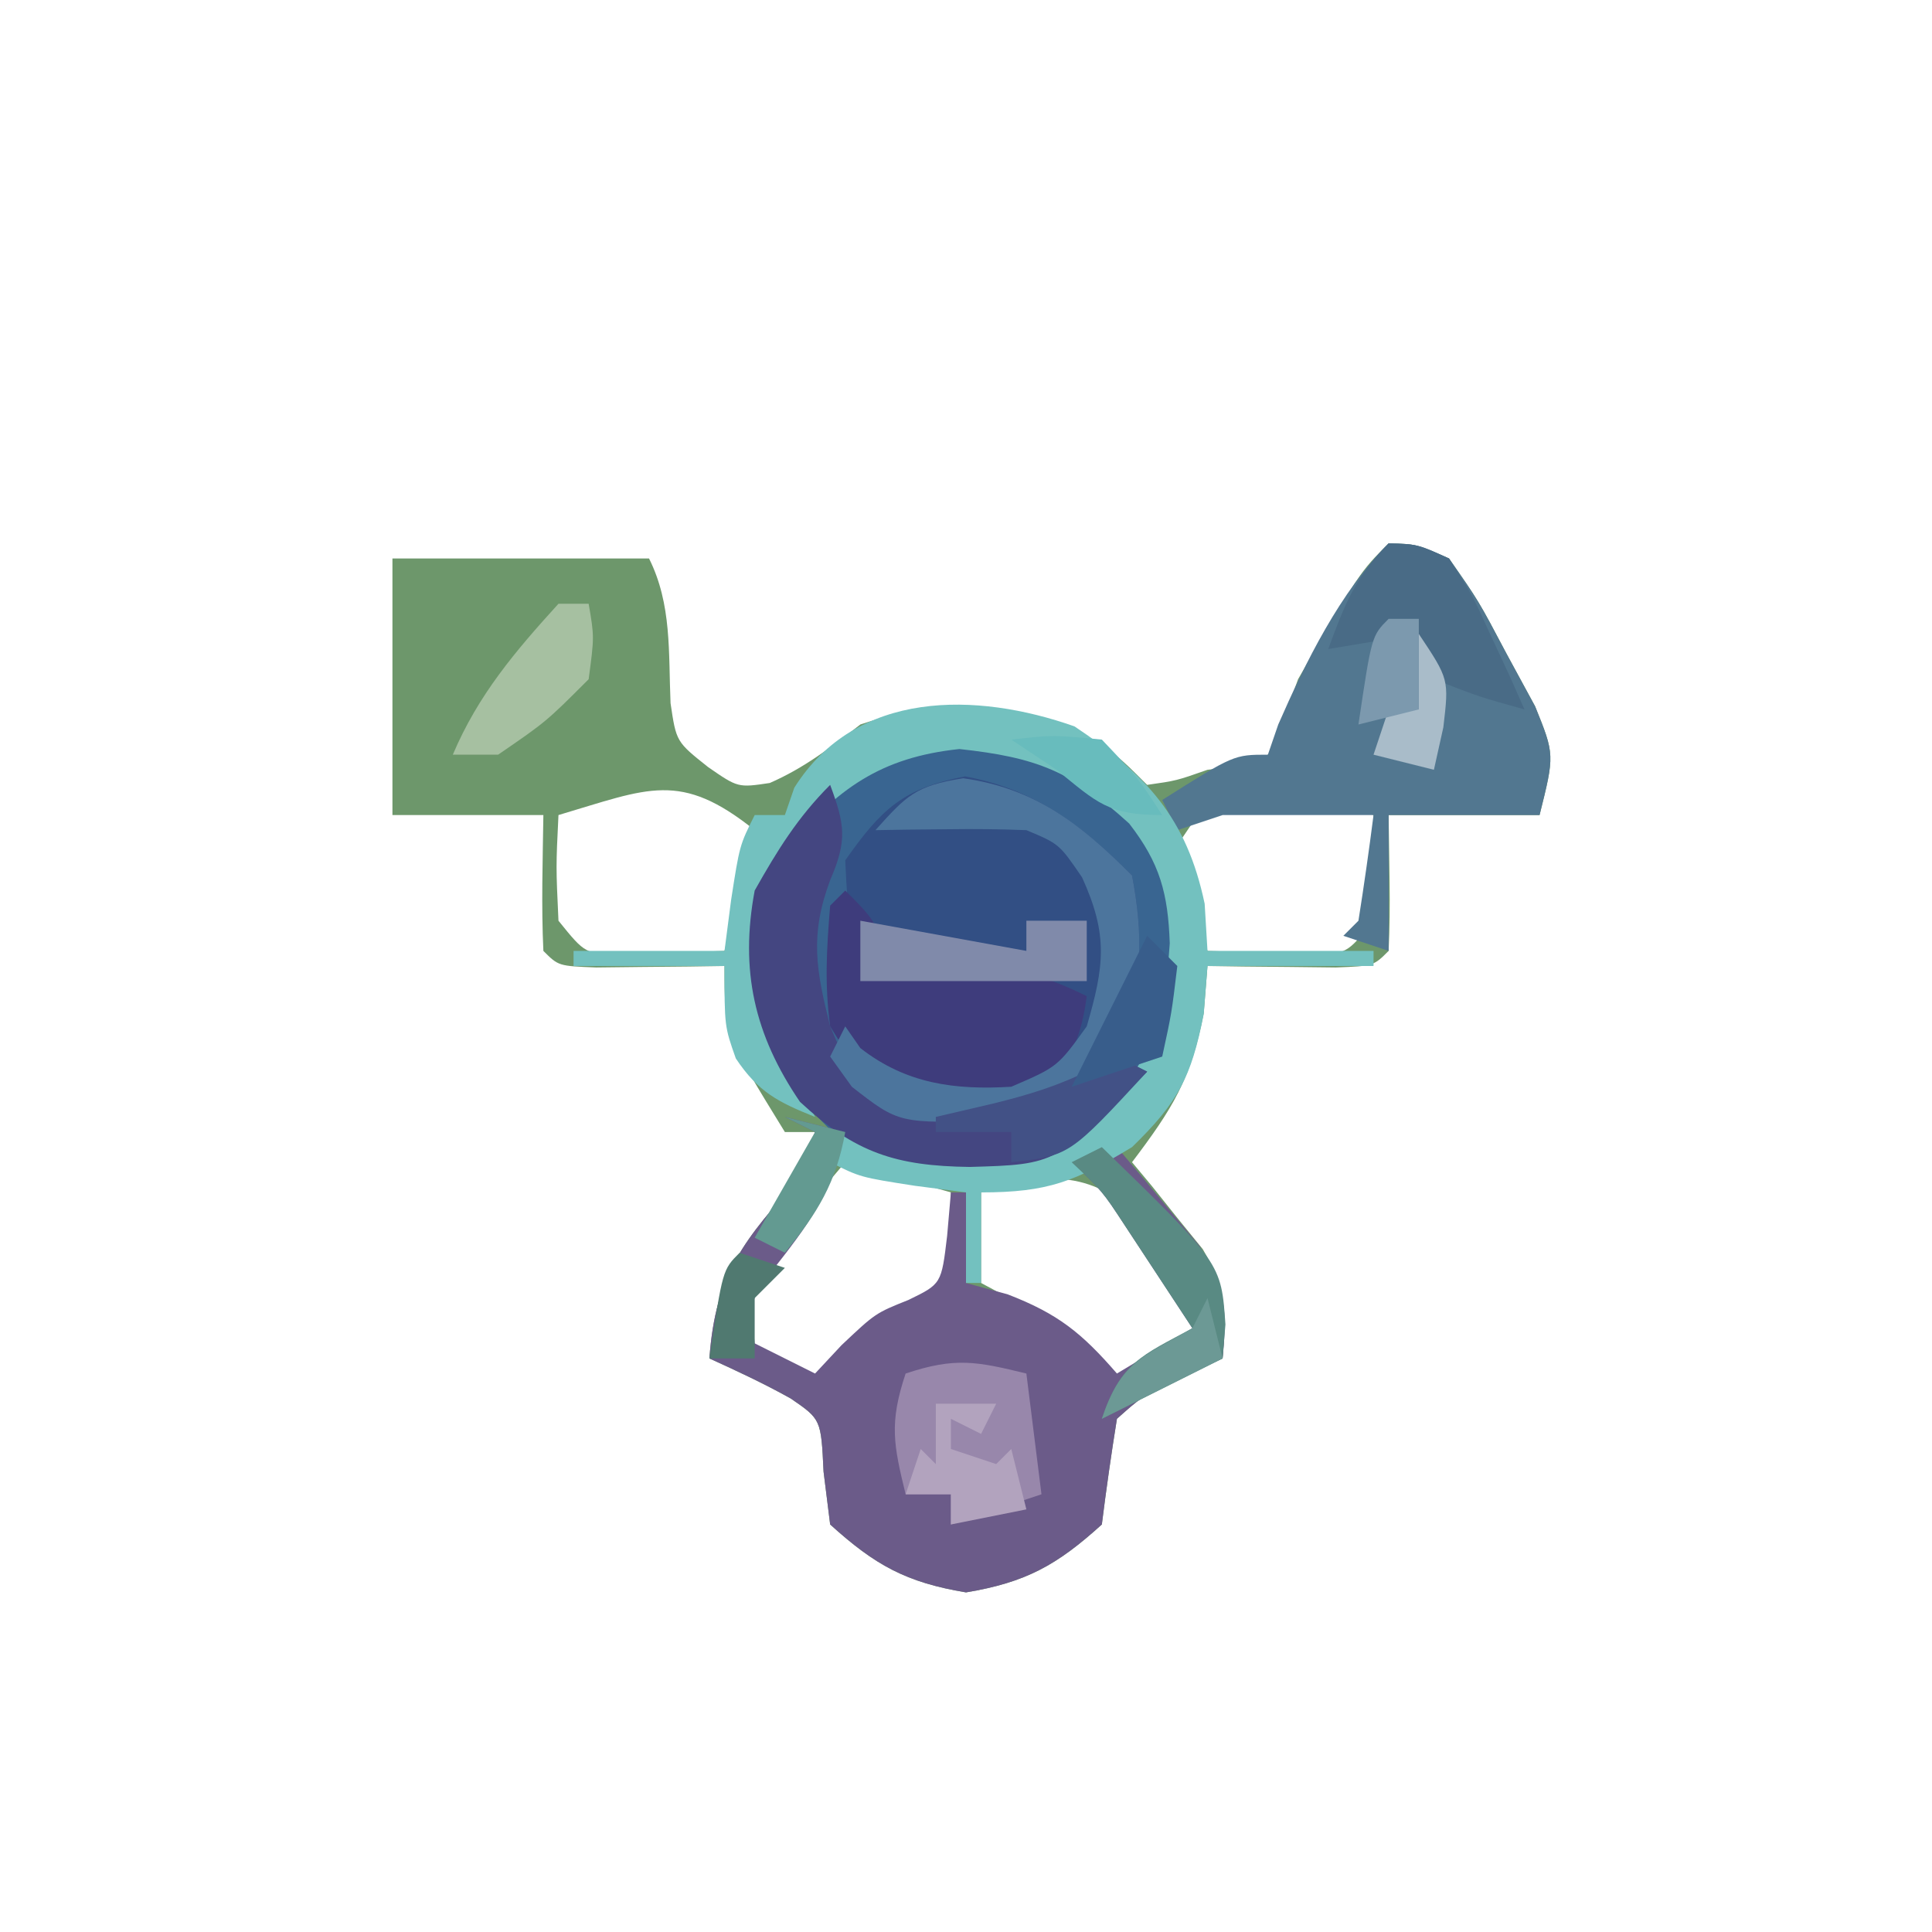
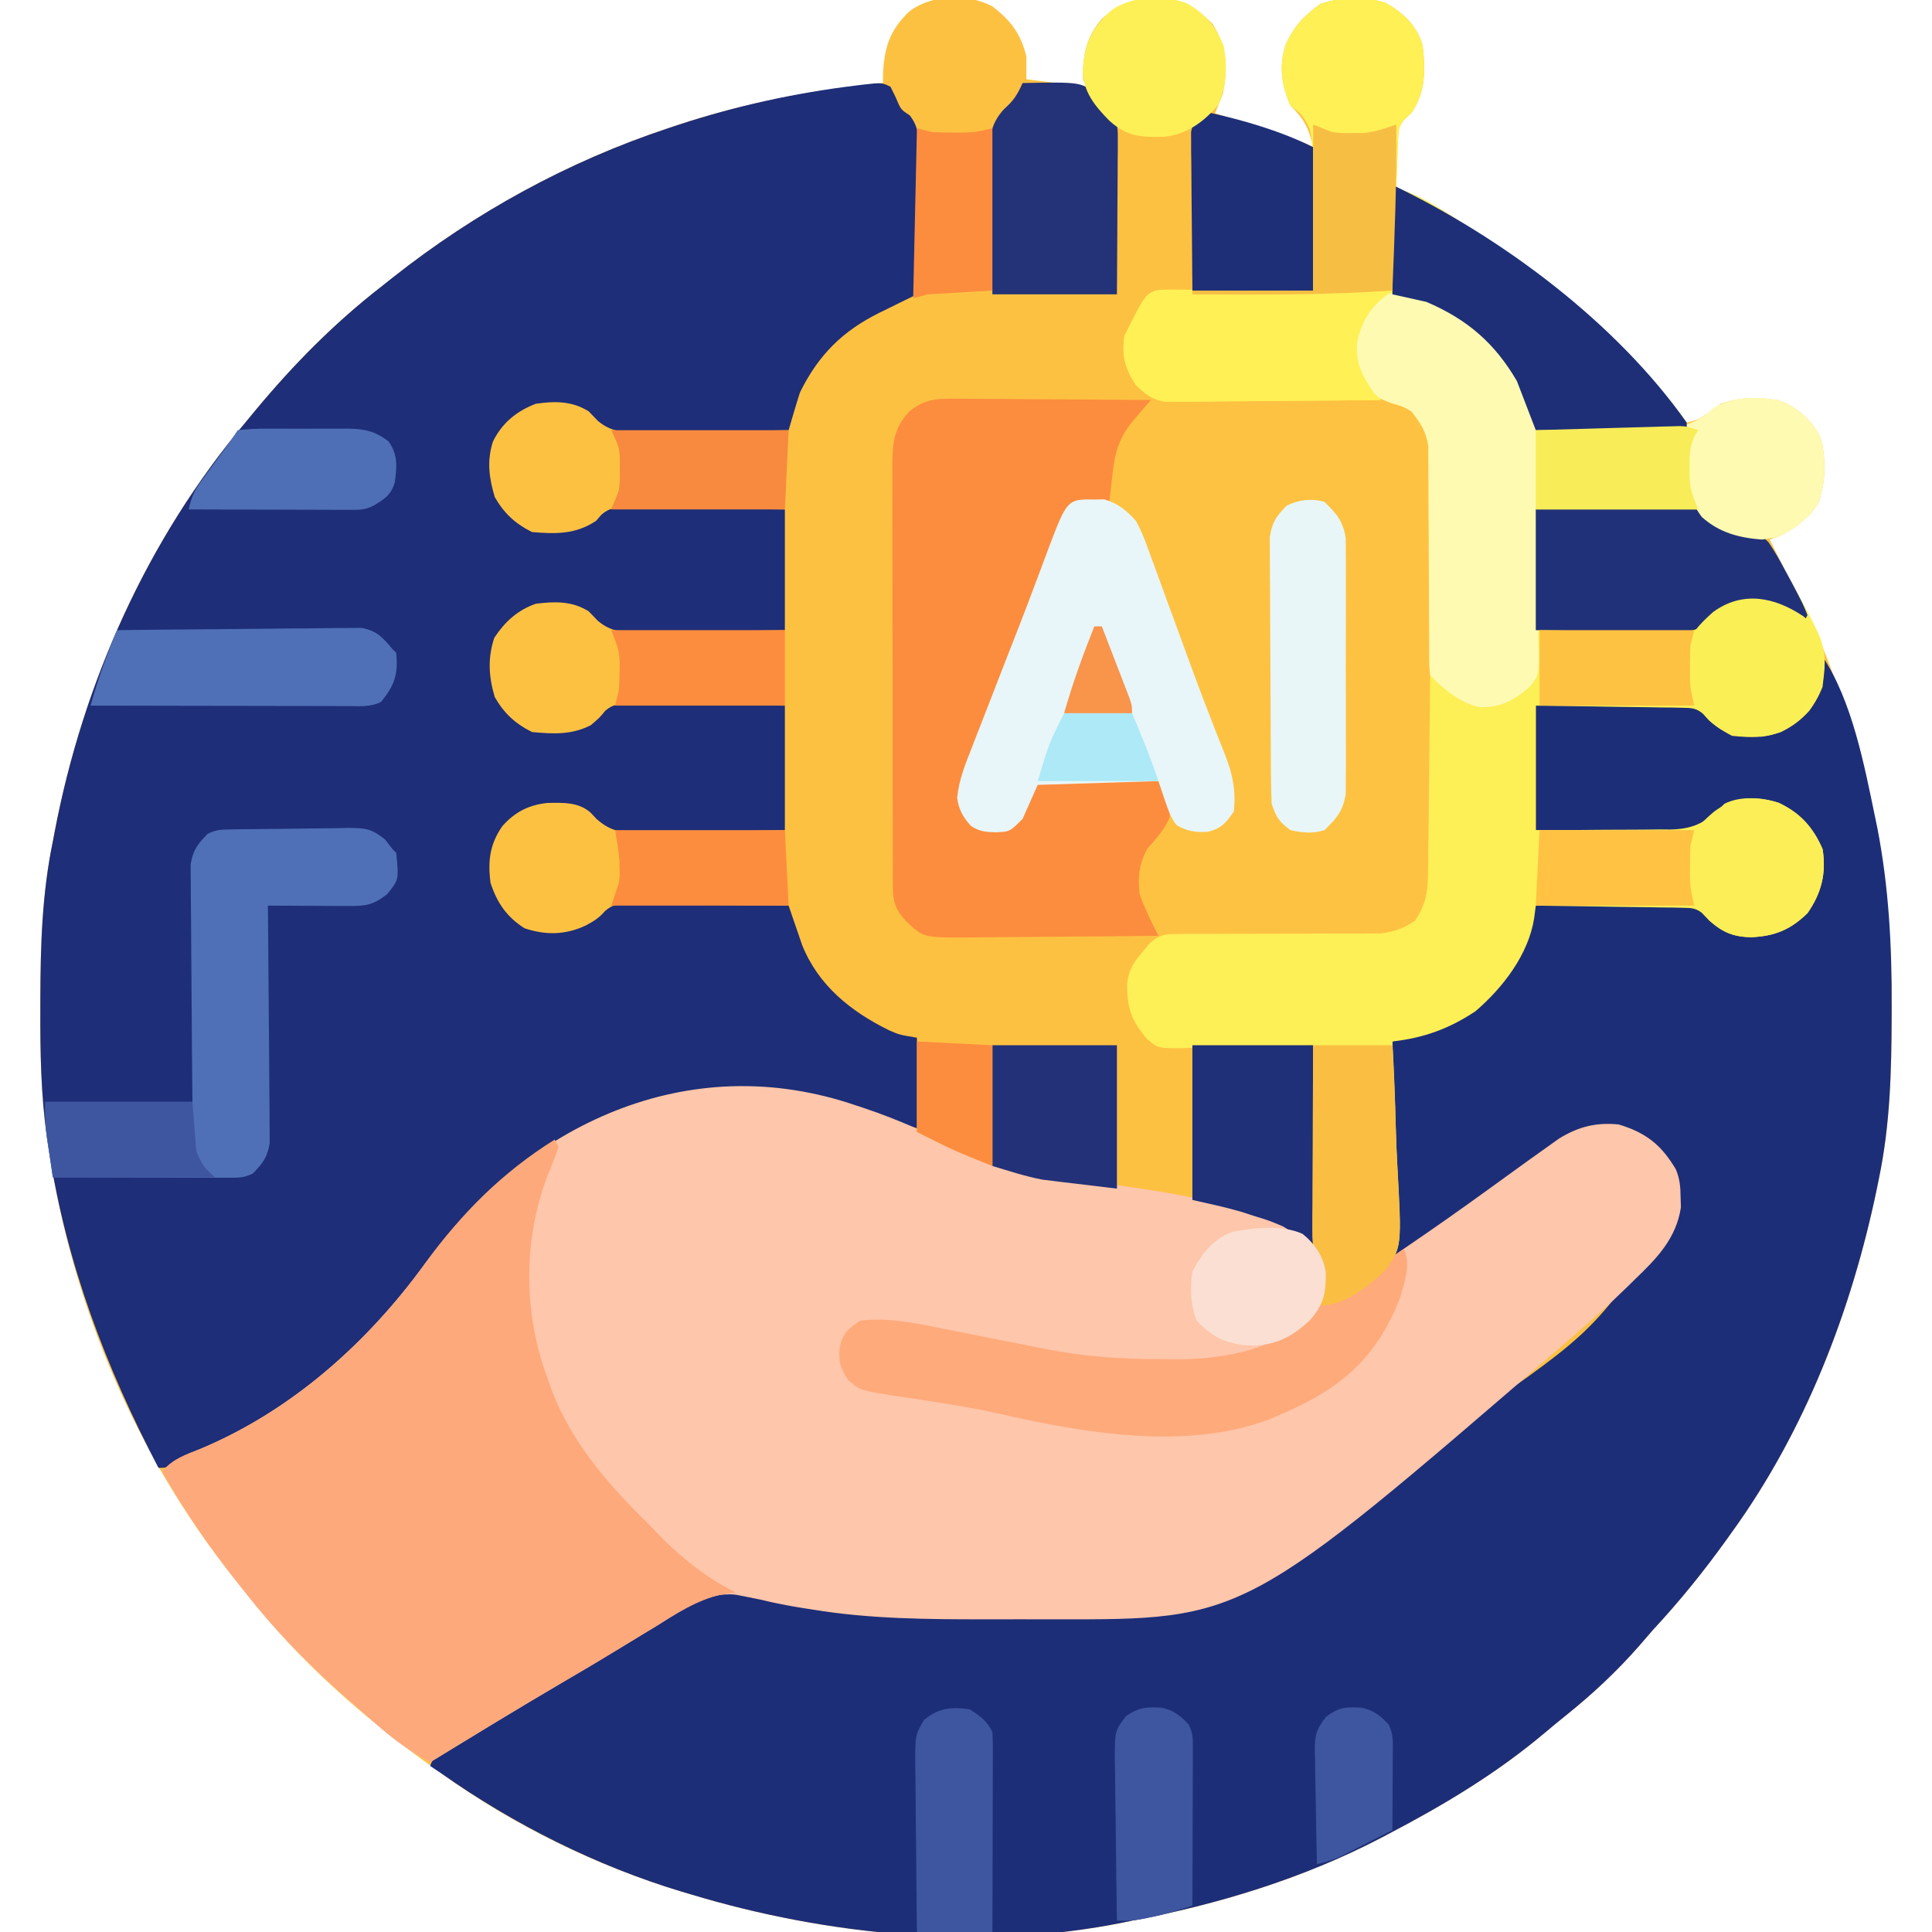
- <svg xmlns="http://www.w3.org/2000/svg" width="128" height="128">
-   <path fill="#6D976B" d="M92 36c1.824.043 1.824.043 4 1 1.957 2.8 1.957 2.8 3.813 6.313l1.894 3.488C103 50 103 50 102 54H92l.063 4.438c.02 1.52.009 3.043-.063 4.562-1 1-1 1-3.504 1.098l-3.058-.035-3.067-.028L80 64l-.25 3.125C78.897 71.53 77.658 73.485 75 77l1.313 1.574L78 80.688l1.688 2.074C81.228 85.388 81.252 87.006 81 90l-3.437 1.563C75.585 92.59 75.585 92.59 74 94a202 202 0 0 0-1 7c-2.977 2.7-5.039 3.84-9 4.5-3.961-.66-6.023-1.8-9-4.5l-.437-3.5c-.165-3.465-.165-3.465-2.165-4.84-1.75-.98-3.572-1.83-5.398-2.66.406-5.686 2.352-7.896 6-12l1-3h-2c-4-6.5-4-6.5-4-11l-2.371.035-3.066.028-3.06.035C37 64 37 64 36 63c-.142-3.003-.042-5.992 0-9H26V37h17c1.52 3.04 1.282 6.225 1.426 9.59.377 2.555.377 2.555 2.492 4.234 1.975 1.365 1.975 1.365 4.082 1.051 2.293-1.003 4.026-2.347 6-3.875 5.15-1.717 9.422-1.643 14.375.375C74 50 74 50 76 52c1.94-.276 1.94-.276 4-1l2.125-.25c2.086-.584 2.086-.584 2.813-2.812.35-.97.7-1.94 1.062-2.938 4.08-7.08 4.08-7.08 6-9M37 54c-.167 3.417-.167 3.417 0 7 1.787 2.214 1.787 2.214 4.164 2.195l2.461-.07 2.477-.055L48 63l2-8c-4.932-3.946-7.01-2.775-13-1m42.438-.125L78 56l2 7c1.458.054 2.916.093 4.375.125l2.46.07c2.378.019 2.378.019 4.165-2.195.167-3.583.167-3.583 0-7-6.02-2.201-6.02-2.201-11.562-.125M56 77a290 290 0 0 0-3.562 4.25l-2.004 2.39c-1.652 2.217-1.652 2.217-1.309 4.579.787 2.062.787 2.062 3.438 3.031L55 92l1-3c2.217-1.59 4.579-2.723 7-4v-6zm9 2v6l5.273 2.832C72 89 72 89 74 92l6-4a225 225 0 0 0-2.687-4.437L75.8 81.066C72.716 77.526 69.265 77.578 65 79" />
-   <path fill="#396591" d="M67 49c5.113 1.84 8.104 4.4 11 9 .972 4.642.486 8.662-1.687 12.875C73.899 74.137 72.78 75.603 69 77c-5.018.672-8.824.556-13.437-1.625-3.93-3.642-5.685-7.045-6-12.375.187-4.265 1.627-6.746 4.437-10 4.372-3.692 7.304-4.712 13-4" />
-   <path fill="#6B5B89" d="m52 74 4 1c-.752 3.932-2.51 6.223-4.941 9.316C49.734 86.092 49.734 86.092 50 89l4 2 1.75-1.875C58 87 58 87 60.188 86.125c2.184-1.062 2.184-1.062 2.562-4.25L63 79h1v6l2.75.75c3.354 1.29 4.927 2.57 7.25 5.25l5-3q-1.433-2.19-2.875-4.375l-1.617-2.46C73.04 78.924 73.04 78.924 71 77l3-1a292 292 0 0 1 3.5 4.188l1.969 2.355c1.726 2.77 1.85 4.256 1.531 7.457l-3.437 1.563C75.585 92.59 75.585 92.59 74 94a202 202 0 0 0-1 7c-2.977 2.7-5.039 3.84-9 4.5-3.961-.66-6.023-1.8-9-4.5l-.437-3.5c-.165-3.465-.165-3.465-2.165-4.84-1.75-.98-3.572-1.83-5.398-2.66.406-5.686 2.352-7.896 6-12l1-3z" />
-   <path fill="#527790" d="M92 36c1.824.043 1.824.043 4 1 1.957 2.8 1.957 2.8 3.813 6.313l1.894 3.488C103 50 103 50 102 54H92v9l-3-1 1-1q.552-3.492 1-7H81l-3 1-1-2c4.75-3 4.75-3 7-3l.688-2C86.49 43.877 88.78 39.219 92 36" />
-   <path fill="#324F84" d="M63.938 51.438C68.605 52.295 71.69 54.69 75 58c.714 3.758.838 7.493-1.05 10.89-2.342 2.846-4.245 4.91-7.973 5.348-6.412.203-6.412.203-9.54-2.238L55 70l1-2 1 1.438c3.034 2.37 6.198 2.7 10 2.562 2.54-1.068 2.54-1.068 4-3v-3c-1.013-.09-1.013-.09-2.047-.184l-2.703-.254c-.882-.08-1.763-.162-2.672-.246A44 44 0 0 1 57 64c-.812-3.187-.812-3.187-1-7 2.383-3.394 3.838-4.778 7.938-5.562" />
-   <path fill="#73C1BF" d="M71.188 48.125c4.769 3.18 7.435 6.076 8.624 11.75L80 63h11v1H80l-.25 3.188C78.921 71.4 78.047 73.035 75 76c-3.762 2.273-5.551 3-10 3v6h-1v-6l-3.375-.437C57 78 57 78 55 77v-2l1.691.484c5.09 1.137 10.361 1.262 15.246-.609 3.888-3.534 5.242-7.22 5.563-12.375-.117-3.316-.649-5.307-2.687-7.937-3.822-3.482-6.154-4.382-11.25-4.938-5.22.55-8.115 2.637-11.438 6.625-1.777 4.344-1.896 8.402-.445 12.82.71 1.672 1.508 3.306 2.32 4.93-2.451-.98-3.768-1.651-5.25-3.875C48 68 48 68 48 64H38v-1h10l.438-3.375C49 56 49 56 50 54h2l.625-1.812c4.097-6.519 12.077-6.352 18.563-4.063" />
-   <path fill="#444681" d="M55 52c.979 2.643 1.141 3.673 0 6.313-1.358 3.65-.938 5.933 0 9.687 1.322 3.069 1.322 3.069 4 5 5.777 1.153 9.918-.149 15-3l2 1c-5.989 6.147-5.989 6.147-11.75 6.313-4.87-.064-7.586-.917-11.25-4.313-3.035-4.451-3.985-8.73-3-14 1.497-2.657 2.847-4.847 5-7" />
-   <path fill="#3E3C7C" d="M56 59c2 2 2 2 3 5l3.688-.125C66.218 63.862 68.8 64.4 72 66c-.352 2.548-.868 3.847-2.562 5.813C65.802 73.583 62.82 73.127 59 72c-2.5-1.562-2.5-1.562-4-4-.376-2.803-.234-5.143 0-8z" />
-   <path fill="#9887AB" d="m68 91 1 8-6 2v-2h-3c-.8-3.287-1.097-4.71 0-8 3.29-1.097 4.713-.8 8 0" />
-   <path fill="#4C759D" d="M63.813 51.563C68.6 52.22 71.638 54.638 75 58c.714 3.758.838 7.493-1.05 10.89-2.342 2.846-4.245 4.91-7.973 5.348-6.412.203-6.412.203-9.54-2.238L55 70l1-2 1 1.438c3.033 2.369 6.252 2.788 10 2.562 3.069-1.322 3.069-1.322 5-4 1.166-4.008 1.432-6.053-.312-9.875C70.173 55.91 70.173 55.91 68 55a95 95 0 0 0-5.125-.062l-2.758.027L58 55c2.058-2.289 2.655-2.946 5.813-3.437" />
-   <path fill="#496B86" d="M92 36c1.953.059 1.953.059 4 1 1.484 2.285 1.484 2.285 2.75 5.063l1.297 2.785L101 47c-2.937-.812-2.937-.812-6-2l-1-3-6 1c1.074-2.915 1.778-4.778 4-7" />
-   <path fill="#598A83" d="M73 76c7.911 7.697 7.911 7.697 8.188 11.75L81 90l-8 4c1.245-3.736 2.634-4.188 6-6q-1.433-2.19-2.875-4.375l-1.617-2.46C73.04 78.924 73.04 78.924 71 77z" />
-   <path fill="#808AAA" d="m57 61 11 2v-2h4v4H57z" />
-   <path fill="#A6C0A1" d="M37 40h2c.375 2.188.375 2.188 0 5-2.812 2.813-2.812 2.813-6 5h-3c1.674-3.957 4.131-6.845 7-10" />
-   <path fill="#B2A3BE" d="M62 93h4l-1 2-2-1v2l3 1 1-1 1 4-5 1v-2h-3l1-3 1 1z" />
-   <path fill="#425186" d="m74 70 2 1c-5.143 5.571-5.143 5.571-9 6v-2h-5v-1l3.75-.875c2.43-.597 4.377-1.188 6.625-2.312z" />
-   <path fill="#385D8B" d="m76 62 2 2c-.375 3.125-.375 3.125-1 6l-6 2z" />
-   <path fill="#A9BCC9" d="M94 42c2 3 2 3 1.625 6.188L95 51l-4-1 1-3h2z" />
-   <path fill="#7C99AE" d="M92 41h2v6l-4 1c.875-5.875.875-5.875 2-7" />
-   <path fill="#68BCBD" d="M67 49c2.75-.312 2.75-.312 6 0 2.375 2.5 2.375 2.5 4 5-3.58 0-4.297-.804-7-3z" />
-   <path fill="#6C9995" d="m80 86 1 4-8 4c1.256-3.769 2.66-4.08 6-6z" />
-   <path fill="#639A91" d="m52 74 4 1c-.6 3.356-1.846 5.378-4 8l-2-1 4-7z" />
-   <path fill="#507970" d="m49 83 3 1-2 2v4h-3c.875-5.875.875-5.875 2-7" />
+ <svg xmlns="http://www.w3.org/2000/svg" width="512" height="512">
+   <path fill="#FDC142" d="M263 1.688c4.917 3.79 7.515 7.248 9 13.312v6l16 2-1-2c-.057-6.326.785-11.083 5-16 5.483-4.948 9.8-5.35 16.984-5.281 5.456.509 8.458 2.723 12.329 6.594 3.84 6.117 4.196 11.8 2.687 18.687a312 312 0 0 1-2 5l2.171.719q4.853 1.607 9.704 3.218l3.418 1.131 3.262 1.084 3.015 1C346 38 346 38 348 39c-1.159-5.022-2.352-7.466-6-11-2.373-5.222-3.097-10.627-1.312-16.113C342.91 6.97 345.602 4.088 350 1c5.516-1.839 11.909-2.11 17.426-.129C371.985 3.49 375.513 6.837 377 12c.763 6.527.86 12.426-3 18l-1.573 1.402c-1.762 1.974-1.84 2.997-1.939 5.61l-.107 2.295-.068 2.38-.104 2.417c-.082 1.965-.147 3.93-.209 5.896l2.445.664c4.539 1.706 8.36 4.1 12.43 6.711l2.528 1.613c22.411 14.48 43.2 31.87 59.597 53.012 3.886-.792 5.94-2.489 9-5 5.516-1.839 11.909-2.11 17.426-.129 4.559 2.619 8.087 5.966 9.574 11.129.754 6.445.964 12.583-3 18-3.489 3.337-6.515 5.328-11 7l1.54 3.078c4.124 8.25 4.124 8.25 5.237 10.493.86 1.71 1.743 3.409 2.64 5.1 4.229 8.104 7.304 16.42 10.146 25.079l.72 2.177c8.438 25.581 12.137 50.82 12.03 77.698l-.007 2.941c-.051 14.328-.398 28.356-3.306 42.434l-.602 2.979C490.68 347.283 478.412 379.117 459 406l-1.492 2.087C451.454 416.503 445.07 424.409 438 432a747 747 0 0 0-3.562 4.125c-6.018 6.87-12.47 12.883-19.598 18.594a275 275 0 0 0-5.461 4.5C396.694 469.925 382.673 478.32 368 486l-2.216 1.168C345.18 497.879 322.763 504.684 300 509l-2.374.492c-37.2 7.543-78.618 3.401-114.626-7.492l-2.462-.728C158.19 494.527 135.928 483.651 117 470l-2.006-1.428C96.354 455.235 79.117 440.117 65 422l-3.023-3.766C36.037 385.574 19.272 346.192 13 305l-.555-3.522c-1.624-11.37-1.802-22.63-1.758-34.103l.006-2.95c.044-14.021.455-27.655 3.307-41.425l.488-2.573C22.027 180.894 39.029 142.864 65 112l2.895-3.508C77.892 96.496 88.65 85.59 101 76l3.047-2.422C125.966 56.262 150.457 42.824 177 34l2.517-.842C197.324 27.298 215.364 23.835 234 22l.008-2.125C234.304 12.609 235.714 8.098 241 3c5.88-4.48 15.462-4.786 22-1.312" />
+   <path fill="#1E2E78" d="m236 23 1.375 2.813c1.345 3.215 1.345 3.215 3.702 4.747 3.062 3.885 2.416 7.874 2.314 12.674l-.018 3.01c-.022 3.17-.072 6.337-.123 9.506q-.03 3.225-.055 6.45-.067 7.9-.195 15.8l-3.34 1.634-4.375 2.159-2.196 1.072C223.28 87.723 216.883 94.073 212 104a190 190 0 0 0-1.596 5.196l-.802 2.727L209 114c-6.583.127-13.167.214-19.751.275q-3.358.037-6.716.102c-3.222.061-6.443.09-9.666.111l-3.021.078c-4.58.002-7.786-.002-11.395-3.016L156 109c-4.456-2.756-8.903-2.735-14-2-5.122 1.958-8.957 5.095-11.379 10.047-1.629 5.121-1.016 9.635.504 14.703 2.483 4.304 5.372 6.998 9.875 9.25 6.28.534 11.615.635 17-3l1.365-1.584c2.178-1.887 3.436-1.78 6.29-1.757l2.85.001 3.07.047 3.148.013c3.322.017 6.643.054 9.964.093q3.377.022 6.752.04c5.521.031 11.04.09 16.561.147v32c-6.442.115-12.881.214-19.324.275q-3.285.037-6.57.102c-3.153.061-6.304.09-9.458.111l-2.955.078c-4.535.002-7.658-.034-11.229-3.016L156 162c-4.442-2.76-8.914-2.635-14-2-4.859 1.7-8.163 4.744-11 9-1.795 5.384-1.497 10.344.125 15.75 2.483 4.304 5.372 6.998 9.875 9.25 5.637.515 10.455.786 15.563-1.812 2.347-2.007 2.347-2.007 3.804-3.803 2.159-1.83 3.391-1.749 6.196-1.726l2.79.001 3.002.047 3.082.013c3.25.017 6.5.054 9.75.093q3.304.022 6.608.04c5.402.031 10.803.09 16.205.147v33c-6.425.138-12.844.257-19.269.33q-3.275.044-6.55.123c-3.145.073-6.289.107-9.435.133-.97.03-1.94.062-2.94.094-4.973.002-7.932-.284-11.728-3.654l-1.534-1.636c-3.182-2.864-7.325-2.678-11.458-2.6-4.972.502-8.697 2.453-11.961 6.148-3.329 4.797-3.884 9.241-3.125 15.062 1.764 5.291 4.239 8.948 9 12 5.65 1.883 10.976 1.802 16.375-.812 2.038-1.095 3.44-1.971 4.942-3.74 2.215-1.905 3.444-1.812 6.338-1.789l2.85.001 3.07.047 3.148.013c3.322.017 6.643.054 9.964.093q3.377.022 6.752.04 8.28.052 16.561.147l.975 2.887 1.314 3.8 1.288 3.762c4.3 10.727 12.901 17.589 22.993 22.57 2.79 1.213 2.79 1.213 7.43 1.981v24l-10-3q-2.713-.793-5.43-1.57l-2.718-.778-2.727-.777-2.797-.8-2.695-.77-2.41-.688L212 290l-1.956-.567c-22.033-4.672-45.232 2.476-63.919 14.005-13.422 9.034-24.262 19.726-33.787 32.721A157 157 0 0 1 99 352l-1.375 1.486C84.794 367.329 70.115 377.176 53 385l-2.93 1.375C44.365 389 44.365 389 42 389c-13.975-26.695-24.417-54.12-29-84l-.542-3.44c-1.623-11.4-1.815-22.683-1.77-34.185l.005-2.95c.044-14.021.455-27.655 3.307-41.425l.488-2.573C22.027 180.894 39.029 142.864 65 112l2.895-3.508C77.892 96.496 88.65 85.59 101 76l3.047-2.422C125.966 56.262 150.457 42.824 177 34l2.517-.842c15.387-5.063 31.032-8.494 47.108-10.47l2.173-.27c4.948-.545 4.948-.545 7.202.582" />
+   <path fill="#1D2E78" d="M483 174c7.849 11.773 11.089 28.901 13.938 42.625l.565 2.716c3.06 15.754 3.874 31.272 3.81 47.284l-.007 2.941c-.051 14.328-.398 28.356-3.306 42.434l-.602 2.979C490.68 347.283 478.412 379.117 459 406l-1.492 2.087C451.454 416.503 445.07 424.409 438 432a747 747 0 0 0-3.562 4.125c-6.018 6.87-12.47 12.883-19.598 18.594a275 275 0 0 0-5.461 4.5C396.694 469.925 382.673 478.32 368 486l-2.216 1.168C345.18 497.879 322.763 504.684 300 509l-2.374.492c-37.2 7.543-78.618 3.401-114.626-7.492l-2.462-.728C158.064 494.489 136.151 483.501 117 470l-3-2c1.474-4.422 4.986-5.542 8.875-7.687q2.623-1.482 5.242-2.97l2.874-1.624c5.375-3.07 10.688-6.244 16.009-9.406l3.423-2.02c5.409-3.195 10.798-6.415 16.137-9.726 2.43-1.506 4.869-2.996 7.309-4.486a479 479 0 0 0 5.111-3.205c7.704-4.691 12.427-5.913 21.18-4.29l2.903.789c19.885 4.89 40.759 4.812 61.124 4.81 3.008.003 6.015.02 9.022.04 32.179.095 55.355-9.653 81.854-27.35l1.692-1.13c10.423-6.991 20.462-14.466 30.308-22.245l1.773-1.399c34.05-23.583 34.05-23.583 55.535-55.714.168-6.823-.9-11.156-5.371-16.387-3.776-3.654-8.169-4.793-13.312-5.375-8.15.829-14.607 5.428-21 10.25a3548 3548 0 0 1-4.692 3.453l-2.454 1.81c-4.392 3.217-8.839 6.356-13.292 9.487l-2.525 1.792-2.397 1.685-2.097 1.479c-2.627 1.671-5.446 3.026-8.231 4.419v-57l13-4c11.11-5.62 18.407-13.356 23-25a792 792 0 0 0 2-7q8.993-.222 17.987-.33 3.057-.044 6.113-.123a554 554 0 0 1 8.81-.133l2.74-.094c4.844-.002 7.624.435 11.356 3.654q1.499 1.512 2.994 3.026c4.267 2.134 9.814 1.65 14.297.316 4.74-2.147 7.216-4.64 9.703-9.316 1.594-4.782 1.963-9.436.164-14.227-2.463-4.413-5.248-7.17-9.918-9.148-5.675-1.58-10.452-1.571-15.683 1.188-2.467 1.992-2.467 1.992-3.955 3.802-2.078 1.79-3.18 1.75-5.896 1.726l-2.608-.001-2.803-.047-2.88-.013c-3.036-.017-6.072-.054-9.108-.093q-3.087-.022-6.174-.04c-5.047-.031-10.092-.09-15.139-.147v-33c5.997-.138 11.99-.257 17.987-.33q3.057-.044 6.113-.123a554 554 0 0 1 8.81-.133l2.74-.094c4.844-.002 7.624.435 11.356 3.654q1.499 1.512 2.994 3.026c4.264 2.132 9.755 1.609 14.262.387 5.442-2.353 8.484-5.939 10.738-11.387.622-2.732.85-5.186 1-8" />
+   <path fill="#FEC6AA" d="m227 293 2.054.68c9.012 3.017 17.562 6.872 26.038 11.16 10.443 5.168 21.112 6.773 32.595 8.16 10.515 1.329 20.951 2.73 31.313 5l2.035.437c22.274 4.85 22.274 4.85 28.965 14.563 1.183 2.366 1.134 3.868 1.125 6.5l.008 2.406C351 344 351 344 350 346q6.89-4.71 13.777-9.426 4.703-3.22 9.414-6.43a897 897 0 0 0 20.997-14.769q4.404-3.19 8.812-6.375l1.961-1.418a782 782 0 0 1 5.289-3.77l2.953-2.105c5.15-3.143 9.791-4.318 15.797-3.707 7.21 2.184 11.256 5.385 15.105 11.86 1.078 2.577 1.23 4.599 1.27 7.39l.086 2.703c-1.251 8.272-6.366 13.51-12.211 19.11l-2.055 2.025C426.613 345.57 421.86 349.822 417 354l-3.281 2.852c-83.825 72.395-83.825 72.395-134.223 72.28l-2.917.004q-3.038 0-6.073-.006-4.555-.005-9.11.007c-15.358.006-30.766-.07-45.959-2.575l-2.416-.369c-3.9-.612-7.715-1.348-11.548-2.29A199 199 0 0 0 197 423l-2.083-.397c-7.944-.78-14.155 4.07-20.604 8.084q-1.94 1.177-3.884 2.35a1319 1319 0 0 0-7.787 4.74c-4.092 2.506-8.226 4.937-12.367 7.36C138.088 452.267 126.04 459.628 114 467c-5.154-2.757-9.44-5.824-13.812-9.687l-1.84-1.603Q95.669 453.362 93 451l-2.812-2.469C80.94 440.324 72.638 431.726 65 422l-1.518-1.908C55.847 410.472 49.03 400.704 43 390c2.695-3.356 6.314-4.513 10.188-6.062 24.132-10.137 44.161-28.026 59.437-49.063C139.359 298.094 182.246 277.595 227 293" />
+   <path fill="#FEC242" d="M369.5 77.625c10.912.335 21.035 7.438 28.313 15.125 5.16 6.27 7.948 13.295 9.187 21.25q8.407-.104 16.815-.262 2.859-.051 5.718-.084c2.743-.034 5.486-.086 8.229-.142l2.573-.02c5.92-.146 9.067-1.506 13.79-5.117 4.846-3.554 11.159-3.005 16.875-2.375 5.013 1.8 8.981 4.984 11.379 9.844 1.675 5.817 1.363 11.889-.504 17.594-3.107 4.245-6.31 6.87-11.125 9-6.17.925-12.045-.086-17.375-3.438L451 137v-2h-44l.246 9.633c.055 3.088.097 6.175.139 9.263q.052 3.213.143 6.425c.085 3.084.125 6.165.156 9.25l.11 2.888c.003 6.531.003 6.531-2.329 9.486-4.175 3.646-7.467 5.506-13.16 5.485-4.652-.868-8.983-4.108-12.305-7.43l-.018 2.162a4576 4576 0 0 1-.218 20.214c-.044 3.464-.084 6.927-.11 10.391-.032 3.987-.086 7.973-.142 11.96l-.02 3.75c-.183 10.78-.183 10.78-3.492 15.523-4.058 3.677-7.622 4.13-12.969 4.193l-3.721.049q-2.012.017-4.025.031l-2.05.017q-5.365.039-10.73.06-4.44.02-8.879.082c-3.576.05-7.152.074-10.728.081a323 323 0 0 0-4.085.046c-1.905.032-3.81.029-5.715.024l-3.283.025C307 248 307 248 304.697 245.643c-3.254-5.068-4.318-9.645-3.697-15.643 1.463-4.018 3.105-7.202 6.313-10.062 2.094-1.95 2.094-1.95 1.5-5.438A457 457 0 0 0 307 207l-32 1-4 9c-3.462 3.462-3.462 3.462-7.375 3.563-2.611-.09-4.143-.24-6.324-1.7-2.118-2.311-3.231-4.343-3.648-7.445.492-4.84 2.188-8.972 3.968-13.477l1.146-2.97c1.214-3.14 2.442-6.274 3.67-9.409l2.374-6.126q2.374-6.13 4.778-12.248c1.651-4.212 3.26-8.438 4.841-12.677l1.199-3.17q1.125-2.981 2.218-5.973c1.99-5.226 3.735-8.858 8.153-12.368 2.856-.623 5.04-.25 8 0l-.105-2.16c-.273-9.65 2.071-15.095 8.484-22.238 2.932-2.898 5.166-2.747 9.172-2.807l3.519-.06 3.813-.051 3.892-.063q5.125-.082 10.249-.153 5.228-.077 10.456-.161 10.26-.162 20.52-.307l-1.937-2.312c-2.842-3.703-3.457-6.772-3.422-11.422.945-5.959 4.616-12.972 10.859-13.641" />
+   <path fill="#FDEF56" d="M407 135h44v2l1.75.875c2.25 1.125 2.25 1.125 4 2.188 2.44 1.179 2.44 1.179 6.125 1 2.57.307 3.772.6 5.66 2.402 1.678 2.435 3.07 4.924 4.465 7.535l1.116 2.042C484.252 171.585 484.252 171.585 483 182c-2.18 5.675-5.659 9.097-11 12-4.345 1.448-8.459 1.523-13 1-3.04-1.603-5.154-3.022-7.392-5.61-2.064-1.784-3.193-1.783-5.896-1.822l-2.608-.06-2.803-.02-2.88-.054c-3.036-.054-6.072-.088-9.108-.121a4709 4709 0 0 1-6.174-.104c-5.047-.088-10.092-.148-15.139-.209v33c5.998-.005 11.99-.028 17.987-.098q3.057-.027 6.113-.022a569 569 0 0 0 8.81-.075l2.74.027c6.722-.153 9.7-2.148 14.35-6.832 4.262-2.131 9.835-1.677 14.297-.281 5.746 2.679 9.16 6.464 11.703 12.281 1.037 6.418-.298 11.7-4 17-4.54 4.424-8.67 6.094-14.937 6.375-4.756-.092-7.387-1.237-11.063-4.375l-1.392-1.61c-2.064-1.784-3.193-1.783-5.896-1.822l-2.608-.06-2.803-.02-2.88-.054c-3.036-.054-6.072-.088-9.108-.121a4709 4709 0 0 1-6.174-.104c-5.046-.085-10.093-.152-15.139-.209l-.432 3.329c-1.487 9.61-8.31 18.466-15.568 24.671-6.948 4.63-13.74 7.082-22 8l.114 2.121c.343 6.647.6 13.29.767 19.944.088 3.42.207 6.833.401 10.25 1.222 22.038 1.222 22.038-2.973 28.148C363.02 340.702 356.33 346 350 346l.07-2.266.055-2.984.07-2.953c.004-2.734.004-2.734-1.193-4.634-1.24-2.676-1.243-4.63-1.23-7.574l.001-3.275.032-3.517.008-3.615c.011-3.81.037-7.621.062-11.432q.016-3.875.027-7.75.034-9.5.098-19l-3.76.111c-4.618.127-9.236.207-13.855.274q-2.994.052-5.988.143c-2.875.085-5.748.125-8.624.156l-2.69.11c-6.094.003-6.094.003-8.987-2.329-4.319-4.946-5.447-8.39-5.381-14.926.414-3.688 1.899-5.755 4.285-8.539l1.762-2.133c2.91-2.428 4.53-2.366 8.288-2.365l3.702-.03 3.99.024q2.055-.011 4.11-.028c3.605-.027 7.209-.033 10.814-.031 5.762.002 11.523-.012 17.285-.056 2.006-.01 4.013 0 6.019.009l3.72-.021 3.262.003c3.682-.45 5.952-1.32 9.048-3.372 2.67-4.055 3.38-7.292 3.432-12.097l.06-3.578.02-3.817.054-3.943c.047-3.442.077-6.885.104-10.327.03-3.52.076-7.039.121-10.558A4732 4732 0 0 0 379 179l2.259 1.503 2.98 1.946 2.946 1.94c4.216 2.412 6.046 2.627 10.815 1.611 3.163-1.554 5.67-3.346 8-6 1.13-3.485 1.074-6.79 1-10.43l.033-3c.026-3.15-.003-6.296-.033-9.445q.012-3.21.035-6.422c.037-5.236-.001-10.465-.035-15.703" />
+   <path fill="#FEA97B" d="m147 302 1 2a98 98 0 0 1-2.312 6.125c-7.08 17.243-7.18 37.376-.688 54.875l1.098 3.148c5.396 14.233 15.13 25.363 25.902 35.852l1.434 1.535C179.585 412.012 186.925 418.11 195 422l-3.707.543c-6.715 1.503-12.192 5.194-17.98 8.77a1965 1965 0 0 1-3.6 2.179q-3.637 2.2-7.267 4.416c-4.865 2.962-9.782 5.836-14.696 8.717-11.323 6.671-22.542 13.513-33.75 20.375-5.154-2.757-9.44-5.824-13.812-9.687l-1.84-1.603Q95.669 453.362 93 451l-2.812-2.469C80.94 440.324 72.638 431.726 65 422l-1.518-1.908C55.847 410.472 49.03 400.704 43 390c2.695-3.356 6.314-4.513 10.188-6.062 24.132-10.137 44.161-28.026 59.437-49.063 9.733-13.39 20.33-24.056 34.375-32.875" />
+   <path fill="#FC8D3E" d="M251.984 105.66h3.578l3.833.047 3.946.013c3.451.011 6.902.04 10.352.074 3.526.03 7.052.044 10.578.06q10.365.05 20.729.146l-1.25 1.445-1.637 1.902-1.625 1.883c-3.889 4.625-5.056 8.643-5.676 14.582l-.248 2.1A502 502 0 0 0 294 133l-3.688.125c-3.274.111-4.233.799-6.63 3.118-3.922 4.882-5.708 10.866-7.842 16.679q-.714 1.902-1.43 3.803c-1.25 3.327-2.486 6.658-3.719 9.99-1.246 3.364-2.505 6.723-3.763 10.082-1.42 3.792-2.84 7.585-4.249 11.38-2.218 5.97-4.483 11.906-6.932 17.785-1.057 2.884-1.31 5.015-.747 8.038 1.273 3.03 1.273 3.03 4 5 3.08.59 5.932.678 9 0 3.874-3.515 3.874-3.515 7-12h32c3 7 3 7 3 9.562-1.38 3.364-3.649 5.685-6 8.438-2.19 4.067-2.459 7.414-2 12 1.129 3.11 2.505 6.051 4 9l1 2q-11.775.141-23.55.207-5.467.03-10.935.095-5.281.063-10.563.078c-1.99.01-3.981.042-5.972.073-11.341.003-11.341.003-15.98-4.453-2.773-3.106-3.377-5.042-3.388-9.186l-.03-3.178.014-3.47-.02-3.667q-.022-4.974-.012-9.948c.003-2.77-.003-5.542-.009-8.312q-.02-9.81-.001-19.617c.011-6.74-.003-13.478-.03-20.217q-.032-8.688-.022-17.374c.003-3.457 0-6.913-.017-10.37-.018-3.856-.004-7.712.013-11.569l-.029-3.457c.056-6.001.228-10.047 4.531-14.635 3.683-2.873 6.365-3.37 10.984-3.34" />
+   <path fill="#FEF055" d="M367.426.871C371.985 3.49 375.513 6.837 377 12c.763 6.527.86 12.426-3 18l-1.573 1.402c-1.762 1.974-1.84 2.997-1.939 5.61l-.107 2.295-.068 2.38-.104 2.417c-.082 1.965-.147 3.93-.209 5.896l2.445.664c4.539 1.706 8.36 4.1 12.43 6.711l2.528 1.613C409.236 73.094 431.88 90.551 447 112v2h-40l-5-13c-5.997-10.298-14.402-18.07-26.086-21.637-3.412-.647-6.528-1.203-9.914-.363-4.123 3.77-5.854 8.246-6.312 13.75.05 5.482 2.45 9.387 6.312 13.25q-11.605.141-23.21.207c-3.593.021-7.185.05-10.778.095q-5.204.063-10.407.078c-1.963.01-3.927.042-5.89.073l-3.64.001-3.196.027c-3.626-.606-5.254-1.957-7.879-4.481-2.862-4.441-3.787-7.756-3-13 2.152-4.376 4.54-8.54 8-12 1.835-.24 1.835-.24 4.083-.227h2.547l2.753.032 2.816.008c2.976.011 5.95.037 8.926.062q3.022.016 6.043.027 7.416.035 14.832.098-.03-9.263-.153-18.524-.034-3.15-.043-6.3c-.009-3.022-.05-6.041-.097-9.063l.012-2.838c-.103-4.6-.15-6.593-3.181-10.231L342 28c-2.419-5.183-3.09-10.647-1.312-16.113C342.91 6.97 345.602 4.088 350 1c5.516-1.839 11.909-2.11 17.426-.129" />
+   <path fill="#FEFAB2" d="M369.5 77.625c10.912.335 21.035 7.438 28.313 15.125 5.16 6.27 7.948 13.295 9.187 21.25q8.407-.104 16.815-.262 2.859-.051 5.718-.084c2.743-.034 5.486-.086 8.229-.142l2.573-.02c5.92-.146 9.067-1.506 13.79-5.117 4.846-3.554 11.159-3.005 16.875-2.375 5.013 1.8 8.981 4.984 11.379 9.844 1.675 5.817 1.363 11.889-.504 17.594-3.107 4.245-6.31 6.87-11.125 9-6.17.925-12.045-.086-17.375-3.438L451 137v-2h-44l.246 9.633c.055 3.088.097 6.175.139 9.263q.052 3.213.143 6.425c.085 3.084.125 6.165.156 9.25l.11 2.888c.003 6.531.003 6.531-2.329 9.486-4.174 3.646-7.47 5.512-13.164 5.48-5.21-.963-9.63-4.754-13.301-8.425-.252-2.63-.252-2.63-.255-6.007l-.021-3.824c0-.676 0-1.353.002-2.05q-.002-3.178-.03-6.356-.068-9.039-.077-18.076c-.005-3.686-.03-7.37-.065-11.056q-.015-2.102-.007-4.205c.007-1.967-.012-3.935-.033-5.902l-.008-3.386c-.627-3.887-2.076-6.075-4.506-9.138-2.393-1.36-2.393-1.36-5-2.062-4.314-1.525-6.602-2.872-9-6.938-1.584-4.753-1.923-8.836.047-13.453 4.608-8.403 4.608-8.403 9.453-8.922" />
+   <path fill="#E8F6F9" d="m290.438 132.375 2.183-.04c3.55.992 5.96 2.966 8.379 5.665 1.687 3.039 2.83 6.217 3.988 9.488l1.046 2.812c1.11 2.998 2.195 6.005 3.279 9.012q1.131 3.085 2.267 6.167a3651 3651 0 0 1 4.422 12.083 630 630 0 0 0 5.107 13.47l1.292 3.314a637 637 0 0 0 2.262 5.7c2.02 5.237 2.87 9.33 2.337 14.954-1.996 2.994-3.383 4.638-6.973 5.441-3.255.19-5.566-.154-8.34-1.879C310 216 310 216 307 207l-32 1-4 9c-3.462 3.462-3.462 3.462-7.375 3.563-2.611-.09-4.143-.24-6.324-1.7-2.118-2.311-3.231-4.343-3.648-7.445.492-4.84 2.188-8.972 3.968-13.477l1.146-2.97c1.214-3.14 2.442-6.274 3.67-9.409l2.374-6.126q2.374-6.13 4.778-12.248c1.651-4.212 3.26-8.438 4.841-12.677l1.199-3.17q1.125-2.981 2.218-5.973c4.997-13.128 4.997-13.128 12.59-12.993" />
+   <path fill="#4F70B6" d="m61.003 219.807 2.499-.049c3.773-.044 7.545-.085 11.319-.108q2.983-.025 5.967-.082a615 615 0 0 1 8.607-.091l2.686-.07c4.544.016 6.313.1 9.957 3.063L104 225l1 1c.712 7.12.712 7.12-2.375 10.937-3.906 3.07-5.8 3.184-10.727 3.16l-3.671-.01c-1.271-.007-2.542-.016-3.852-.025l-3.875-.013q-4.75-.018-9.5-.049l.027 2.472q.12 11.543.18 23.085c.021 3.956.05 7.912.095 11.868q.063 5.728.078 11.457.01 2.182.043 4.366c.029 2.043.033 4.083.031 6.126l.027 3.52C70.898 306.658 69.635 308.3 67 311c-2.484 1.242-4.131 1.12-6.909 1.114h-3.093l-3.35-.016-3.421-.005c-3.618-.005-7.235-.018-10.852-.03q-3.672-.008-7.344-.014Q23.016 312.032 14 312q-.507-3.312-1-6.625l-.563-3.727C12 298 12 298 12 292h39l-.14-14.262q-.032-4.478-.055-8.955c-.024-4.736-.052-9.472-.107-14.208q-.063-5.728-.078-11.457a446 446 0 0 0-.043-4.366c-.029-2.043-.033-4.083-.031-6.126l-.027-3.52c.583-3.765 1.846-5.406 4.481-8.106 2.245-1.122 3.512-1.149 6.003-1.193" />
+   <path fill="#FEAA7B" d="M372 331c2.02 4.039.156 8.841-1 13-6.105 15.6-15.196 23.596-30.214 30.227L339 375l-2.504 1.094c-22.201 8.425-49.436 3.627-71.84-1.474-5.014-1.125-10.03-2.021-15.11-2.811l-3.96-.628c-2.598-.41-5.196-.795-7.801-1.167-10.04-1.588-10.04-1.588-13.097-4.424-2.112-3.24-2.441-4.894-2.157-8.652.883-3.651 2.349-4.941 5.469-6.938 7.07-.884 14.071.527 20.977 1.934l3.06.598c3.198.626 6.393 1.265 9.588 1.906q4.803.951 9.609 1.895 2.976.585 5.95 1.182c10.182 2.019 19.927 2.667 30.316 2.673l3.879.037c12.05.018 24.634-2.033 34.308-9.913 2.333-2.088 2.333-2.088 3.313-4.312 1.64-.954 3.284-1.903 4.946-2.818 3.64-2.095 7.048-4.532 10.491-6.932l2.217-1.535A2783 2783 0 0 0 372 331" />
+   <path fill="#1E2F78" d="M369 49c28.98 13.91 59.25 36.402 78 63v2h-40l-5-13c-5.88-10.097-13.185-16.385-24-21l-9-2z" />
+   <path fill="#213179" d="M407 135h44v2l1.75.875c2.25 1.125 2.25 1.125 4 2.188 2.44 1.179 2.44 1.179 6.125 1 2.715.301 3.814.626 5.766 2.578 1.63 2.385 3.01 4.804 4.359 7.359l1.738 3.195c3.114 5.94 3.114 5.94 4.262 8.805l-1 2-1.434-1.094c-5.233-3.672-9.204-4.959-15.566-3.906-3.527.972-6.31 2.094-8.587 5.085-3.78 3-7.526 2.41-12.21 2.306l-2.875-.018a963 963 0 0 1-9.078-.123q-3.08-.03-6.16-.055c-5.03-.04-10.06-.119-15.09-.195z" />
+   <path fill="#FEF055" d="m308.632 76.76 3.378.013h3.822l4.145.032 4.228.008c3.713.008 7.425.028 11.137.05 3.787.02 7.574.03 11.361.04 7.432.02 14.865.055 22.297.097l-2.415 1.884c-3.982 3.26-6.017 7.105-6.972 12.167-.307 5.451 1.433 8.604 4.387 12.949l2 2q-11.605.141-23.21.207c-3.593.021-7.185.05-10.778.095q-5.204.063-10.407.078c-1.963.01-3.927.042-5.89.073l-3.64.001-3.196.027c-3.626-.606-5.254-1.957-7.879-4.481-2.862-4.441-3.787-7.756-3-13 5.802-11.8 5.802-11.8 10.632-12.24" />
+   <path fill="#243277" d="M271 22c15.286-.272 15.286-.272 19.395 2.777 1.442 2.02 2.54 3.988 3.605 6.223l2 2c.24 1.949.24 1.949.227 4.358v2.73l-.032 2.951-.008 3.018c-.011 3.19-.037 6.379-.062 9.568q-.016 3.239-.027 6.477c-.02 5.3-.06 10.598-.098 15.898h-33c-.138-6.282-.257-12.56-.33-18.842a623 623 0 0 0-.123-6.404c-.073-3.076-.107-6.15-.133-9.227-.03-.948-.062-1.896-.094-2.873-.002-4.883.317-7.812 3.592-11.562l1.6-1.54c1.646-1.716 2.523-3.392 3.488-5.552" />
+   <path fill="#E8F6F7" d="M351 133c3.306 3.276 4.803 4.908 5.635 9.528l.012 3.943.027 2.19a435 435 0 0 1-.01 7.12q.005 2.488.015 4.976.009 5.205-.027 10.41c-.029 4.438-.012 8.876.018 13.315.018 3.423.012 6.846 0 10.269q-.006 2.454.011 4.908c.013 2.291-.006 4.58-.034 6.87l-.012 3.943c-.832 4.624-2.324 6.25-5.635 9.528-3.097.971-5.845.702-9 0-3.032-2.198-3.817-3.45-5-7a180 180 0 0 1-.177-7.054l-.02-2.164q-.028-3.544-.041-7.087l-.013-2.446q-.03-6.41-.044-12.817c-.011-4.41-.046-8.821-.085-13.232-.026-3.393-.035-6.787-.038-10.181a580 580 0 0 0-.035-4.878 497 497 0 0 1-.017-6.828l-.018-3.923c.57-3.955 1.698-5.587 4.488-8.39 3.173-1.586 6.621-1.968 10-1" />
+   <path fill="#4F70B6" d="M31 167q13.17-.176 26.34-.26c4.076-.025 8.153-.06 12.23-.117 3.936-.055 7.871-.084 11.807-.097q2.25-.015 4.501-.055c2.105-.036 4.207-.04 6.312-.039l3.627-.033c4.087.772 5.542 2.478 8.183 5.601l1 1c.557 5.685-.414 8.57-4 13-2.937 1.469-5.893 1.13-9.112 1.114h-2.217c-2.424 0-4.848-.009-7.273-.016l-5.036-.005q-6.633-.006-13.266-.024-6.766-.014-13.534-.02Q37.282 187.033 24 187c1.926-6.856 4.247-13.433 7-20" />
+   <path fill="#1F2F78" d="M316 277h32v53l-8-5c-3.703-1.549-3.703-1.549-7.437-2.687l-3.684-1.2c-4.245-1.218-8.568-2.155-12.879-3.113z" />
+   <path fill="#1E2F78" d="M320.883 29.934c9.08 2.04 18.77 4.892 27.117 9.066v38h-32c-.069-6.212-.129-12.422-.165-18.634a1236 1236 0 0 0-.061-6.34c-.037-3.037-.054-6.072-.067-9.108-.015-.947-.03-1.894-.047-2.87V37.38l-.02-2.349c.545-3.073 2.03-4.984 5.243-5.097" />
+   <path fill="#FABE43" d="M348 277h21c.387 7.224.697 14.442.88 21.674.09 3.361.217 6.71.402 10.068 1.167 21.723 1.167 21.723-2.973 27.7C363.02 340.66 356.317 346 350 346l.07-2.266.055-2.984.07-2.953c.004-2.734.004-2.734-1.193-4.634-1.24-2.676-1.243-4.63-1.23-7.574l.001-3.275.032-3.517.008-3.615c.011-3.81.037-7.621.062-11.432q.016-3.875.027-7.75.035-9.5.098-19" />
+   <path fill="#233178" d="M263 277h33v38l-10.875-1.312c-1.11-.13-2.22-.26-3.363-.392l-2.754-.347-2.761-.333c-4.497-.853-8.863-2.3-13.247-3.616z" />
+   <path fill="#3E569F" d="M257 453c2.81 1.794 4.51 3.019 6 6a92 92 0 0 1 .114 5.092v3.215l-.016 3.482-.005 3.556c-.005 3.76-.018 7.52-.03 11.28q-.008 3.817-.014 7.633-.017 9.371-.049 18.742h-20q-.147-11.183-.22-22.37-.03-3.804-.082-7.609c-.048-3.646-.071-7.292-.089-10.939l-.062-3.435c-.002-7.881-.002-7.881 2.352-11.84 3.731-3.21 7.309-3.496 12.101-2.807" />
+   <path fill="#FDF056" d="M314.203.719c5.097 2.748 7.973 6.24 10.11 11.531 1.012 5.524.695 10.285-1.438 15.5-3.75 4.5-8.419 7.919-14.363 8.488-6.068.16-9.814.012-14.512-4.238-3.858-3.933-6.955-7.635-7.031-13.324.42-7.023 2.285-11.198 7.594-15.988 5.465-3.784 13.379-4.012 19.64-1.97" />
+   <path fill="#FEFAB2" d="M473.426 106.871c4.559 2.619 8.087 5.966 9.574 11.129.754 6.445.964 12.583-3 18-4.02 4.02-7.353 6.153-13 7-6.108-.476-11.376-1.816-16-6-3.79-5.01-4.69-10.112-4.457-16.312.903-5.314 3.664-9.053 7.582-12.626 5.615-3.182 13.282-3.352 19.3-1.19" />
+   <path fill="#3E569F" d="M307.844 452.566c3.186.641 4.96 2.1 7.156 4.434 1.187 2.374 1.12 3.802 1.114 6.45v2.79l-.016 3.018-.005 3.085c-.005 3.26-.018 6.521-.03 9.782q-.008 3.31-.014 6.621-.017 8.127-.049 16.254c-3.697 1.252-7.294 2.368-11.125 3.125l-2.508.508C300 509 300 509 296 509a2319 2319 0 0 1-.275-21.515q-.038-3.66-.102-7.318c-.06-3.508-.09-7.014-.111-10.522l-.078-3.303c-.003-7.582-.003-7.582 2.954-11.53 3.457-2.398 5.381-2.47 9.456-2.246" />
+   <path fill="#FBEF56" d="M477.89 163.309c3.745 3.002 4.825 5.534 5.446 10.234.34 5.877-.37 9.996-3.836 14.8-3.494 3.86-7.563 6.349-12.77 6.895-5.821.17-9.192-.227-13.73-4.238-5.288-5.503-6.366-9.788-6.277-17.277.533-5.238 3.531-8.18 7.277-11.536 7.801-5.688 16.254-3.99 23.89 1.122" />
+   <path fill="#FBEE56" d="M471.297 212.719c5.746 2.679 9.16 6.464 11.703 12.281 1.037 6.418-.298 11.7-4 17-4.54 4.424-8.67 6.094-14.937 6.375-5.547-.132-8.638-1.851-12.5-5.871-4.498-5.124-4.918-9.195-4.84-15.781.54-5.298 3.562-8.213 7.402-11.536 5.245-3.99 10.827-4.454 17.172-2.468" />
+   <path fill="#4E6FB5" d="M63 114a60.5 60.5 0 0 1 7.676-.398l2.31-.01a537 537 0 0 1 4.844.017c2.463.016 4.924 0 7.387-.02q2.355.004 4.709.013l2.223-.019c4.456.06 7.297.69 10.851 3.417 2.507 3.631 2.187 6.653 1.617 10.875-.94 3.238-2.781 4.465-5.617 6.125-2.396 1.198-3.868 1.12-6.542 1.114h-2.85l-3.085-.016-3.152-.005c-3.332-.005-6.664-.018-9.996-.03q-3.382-.008-6.766-.014Q58.305 135.032 50 135c.677-2.933 1.428-4.912 3.215-7.348l1.33-1.834 1.392-1.88 2.715-3.723L61 117z" />
+   <path fill="#F7BE44" d="m348 33 5 2c2.69.313 2.69.313 5.438.25l2.746.016c3.169-.3 5.84-1.162 8.816-2.266.205 14.681-.419 29.332-1 44-17.664 1.202-35.306 1.104-53 1v-1h32z" />
+   <path fill="#F78A3F" d="M162 114h47l-1 21h-46l2-5c.313-2.725.313-2.725.25-5.5l.016-2.781c-.184-3.19-.184-3.19-2.266-7.719" />
+   <path fill="#FD8D3E" d="M163 220h45l1 20h-47l2-6c.272-2.08.272-2.08.188-4l-.02-1.875c-.216-2.728-.718-5.426-1.168-8.125M162 167h46v20h-45l1-4q.17-2.434.188-4.875l.042-2.492c-.183-3.265-.183-3.265-2.23-8.633" />
+   <path fill="#FBDFD2" d="M345.18 326.977c3.341 2.71 5.493 5.929 6.156 10.171.096 5.484-.502 8.644-4.336 12.852-4.675 4.3-8.713 6.4-15.125 6.625-6.46-.354-10.378-1.887-14.812-6.75-1.6-4.327-1.72-8.321-1.063-12.875 2.309-4.617 5.656-8.873 10.727-10.582 5.762-1.06 13.007-1.881 18.453.559" />
+   <path fill="#F8EC58" d="m450 114-.984 1.664c-1.192 2.741-1.283 4.73-1.266 7.711l-.016 2.773c.213 3.449.213 3.449 2.266 8.852h-43v-21q8.463-.25 16.925-.482 2.88-.08 5.759-.166 4.136-.122 8.273-.23l2.604-.083 2.427-.06 2.133-.061C447 113 447 113 450 114" />
+   <path fill="#FC8D3E" d="m243 34 4 1c1.81.092 3.625.13 5.438.125l2.808.008c3.152-.084 3.152-.084 7.754-1.133v43l-17 1-4 1z" />
+   <path fill="#FFC242" d="M408 220h41l-1 4a102 102 0 0 0-.125 5.438l-.008 2.808c.084 3.152.084 3.152 1.133 7.754h-42z" />
+   <path fill="#FEC242" d="M408 167h41l-1 4a102 102 0 0 0-.125 5.438l-.008 2.808c.084 3.152.084 3.152 1.133 7.754h-41z" />
+   <path fill="#3E56A0" d="M12 292h39l1 13c1.79 4.105 1.79 4.105 5 7H14c-2-14-2-14-2-20" />
+   <path fill="#3E569F" d="M360.844 452.566c3.186.641 4.96 2.1 7.156 4.434 1.357 2.714 1.112 4.848 1.098 7.883l-.01 3.535-.026 3.707-.013 3.73A3195 3195 0 0 1 369 485q-3.871 1.976-7.75 3.938l-2.21 1.13-2.15 1.084-1.967 1c-1.956.863-3.838 1.392-5.923 1.848q-.185-7.552-.275-15.106-.038-2.568-.102-5.136c-.061-2.465-.09-4.929-.111-7.395l-.078-2.308c-.003-4.057.385-5.83 2.954-9.038 3.44-2.657 5.268-2.68 9.456-2.45" />
+   <path fill="#FD8D3E" d="m243 276 20 1v32c-10-4-10-4-20-9z" />
+   <path fill="#ADE9F7" d="M282 189h18c2.527 5.986 4.944 11.833 7 18h-32c3-10 3-10 7-18" />
+   <path fill="#F9944B" d="M290 166h2a4384 4384 0 0 1 4 10.375l1.156 2.984 1.094 2.852 1.016 2.634C300 187 300 187 300 189h-18c2.228-7.858 4.99-15.409 8-23" />
</svg>
